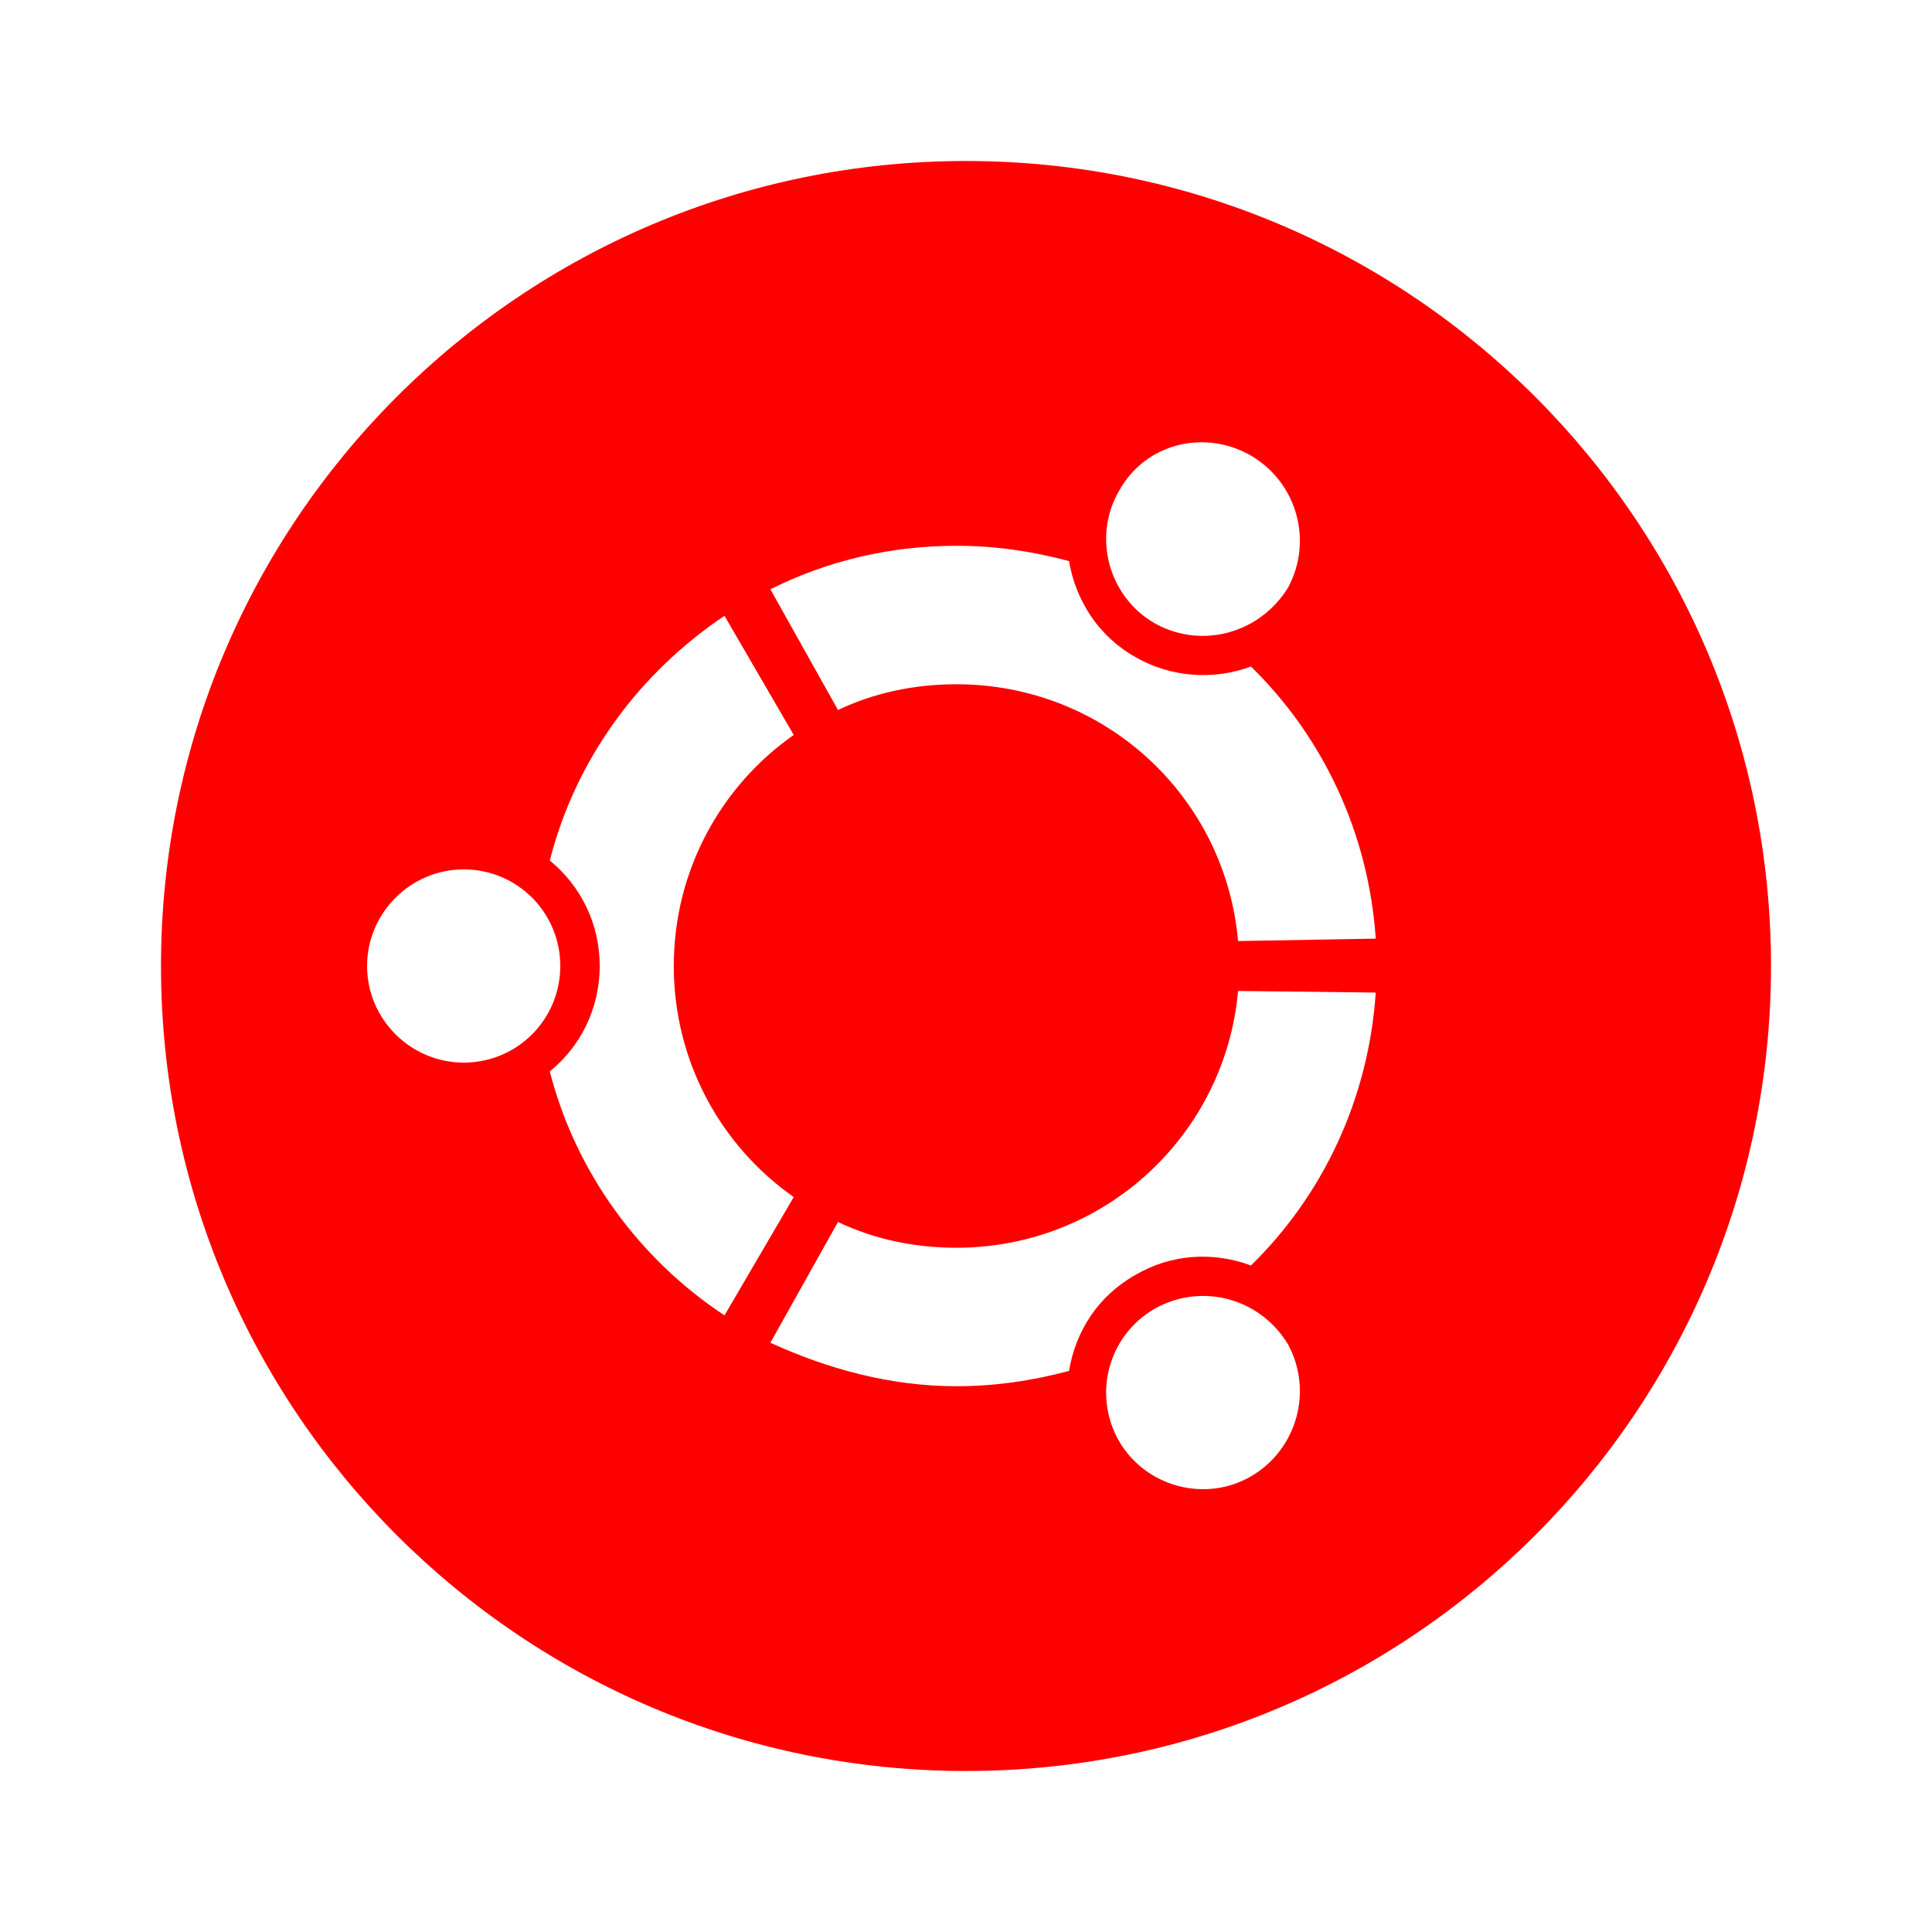
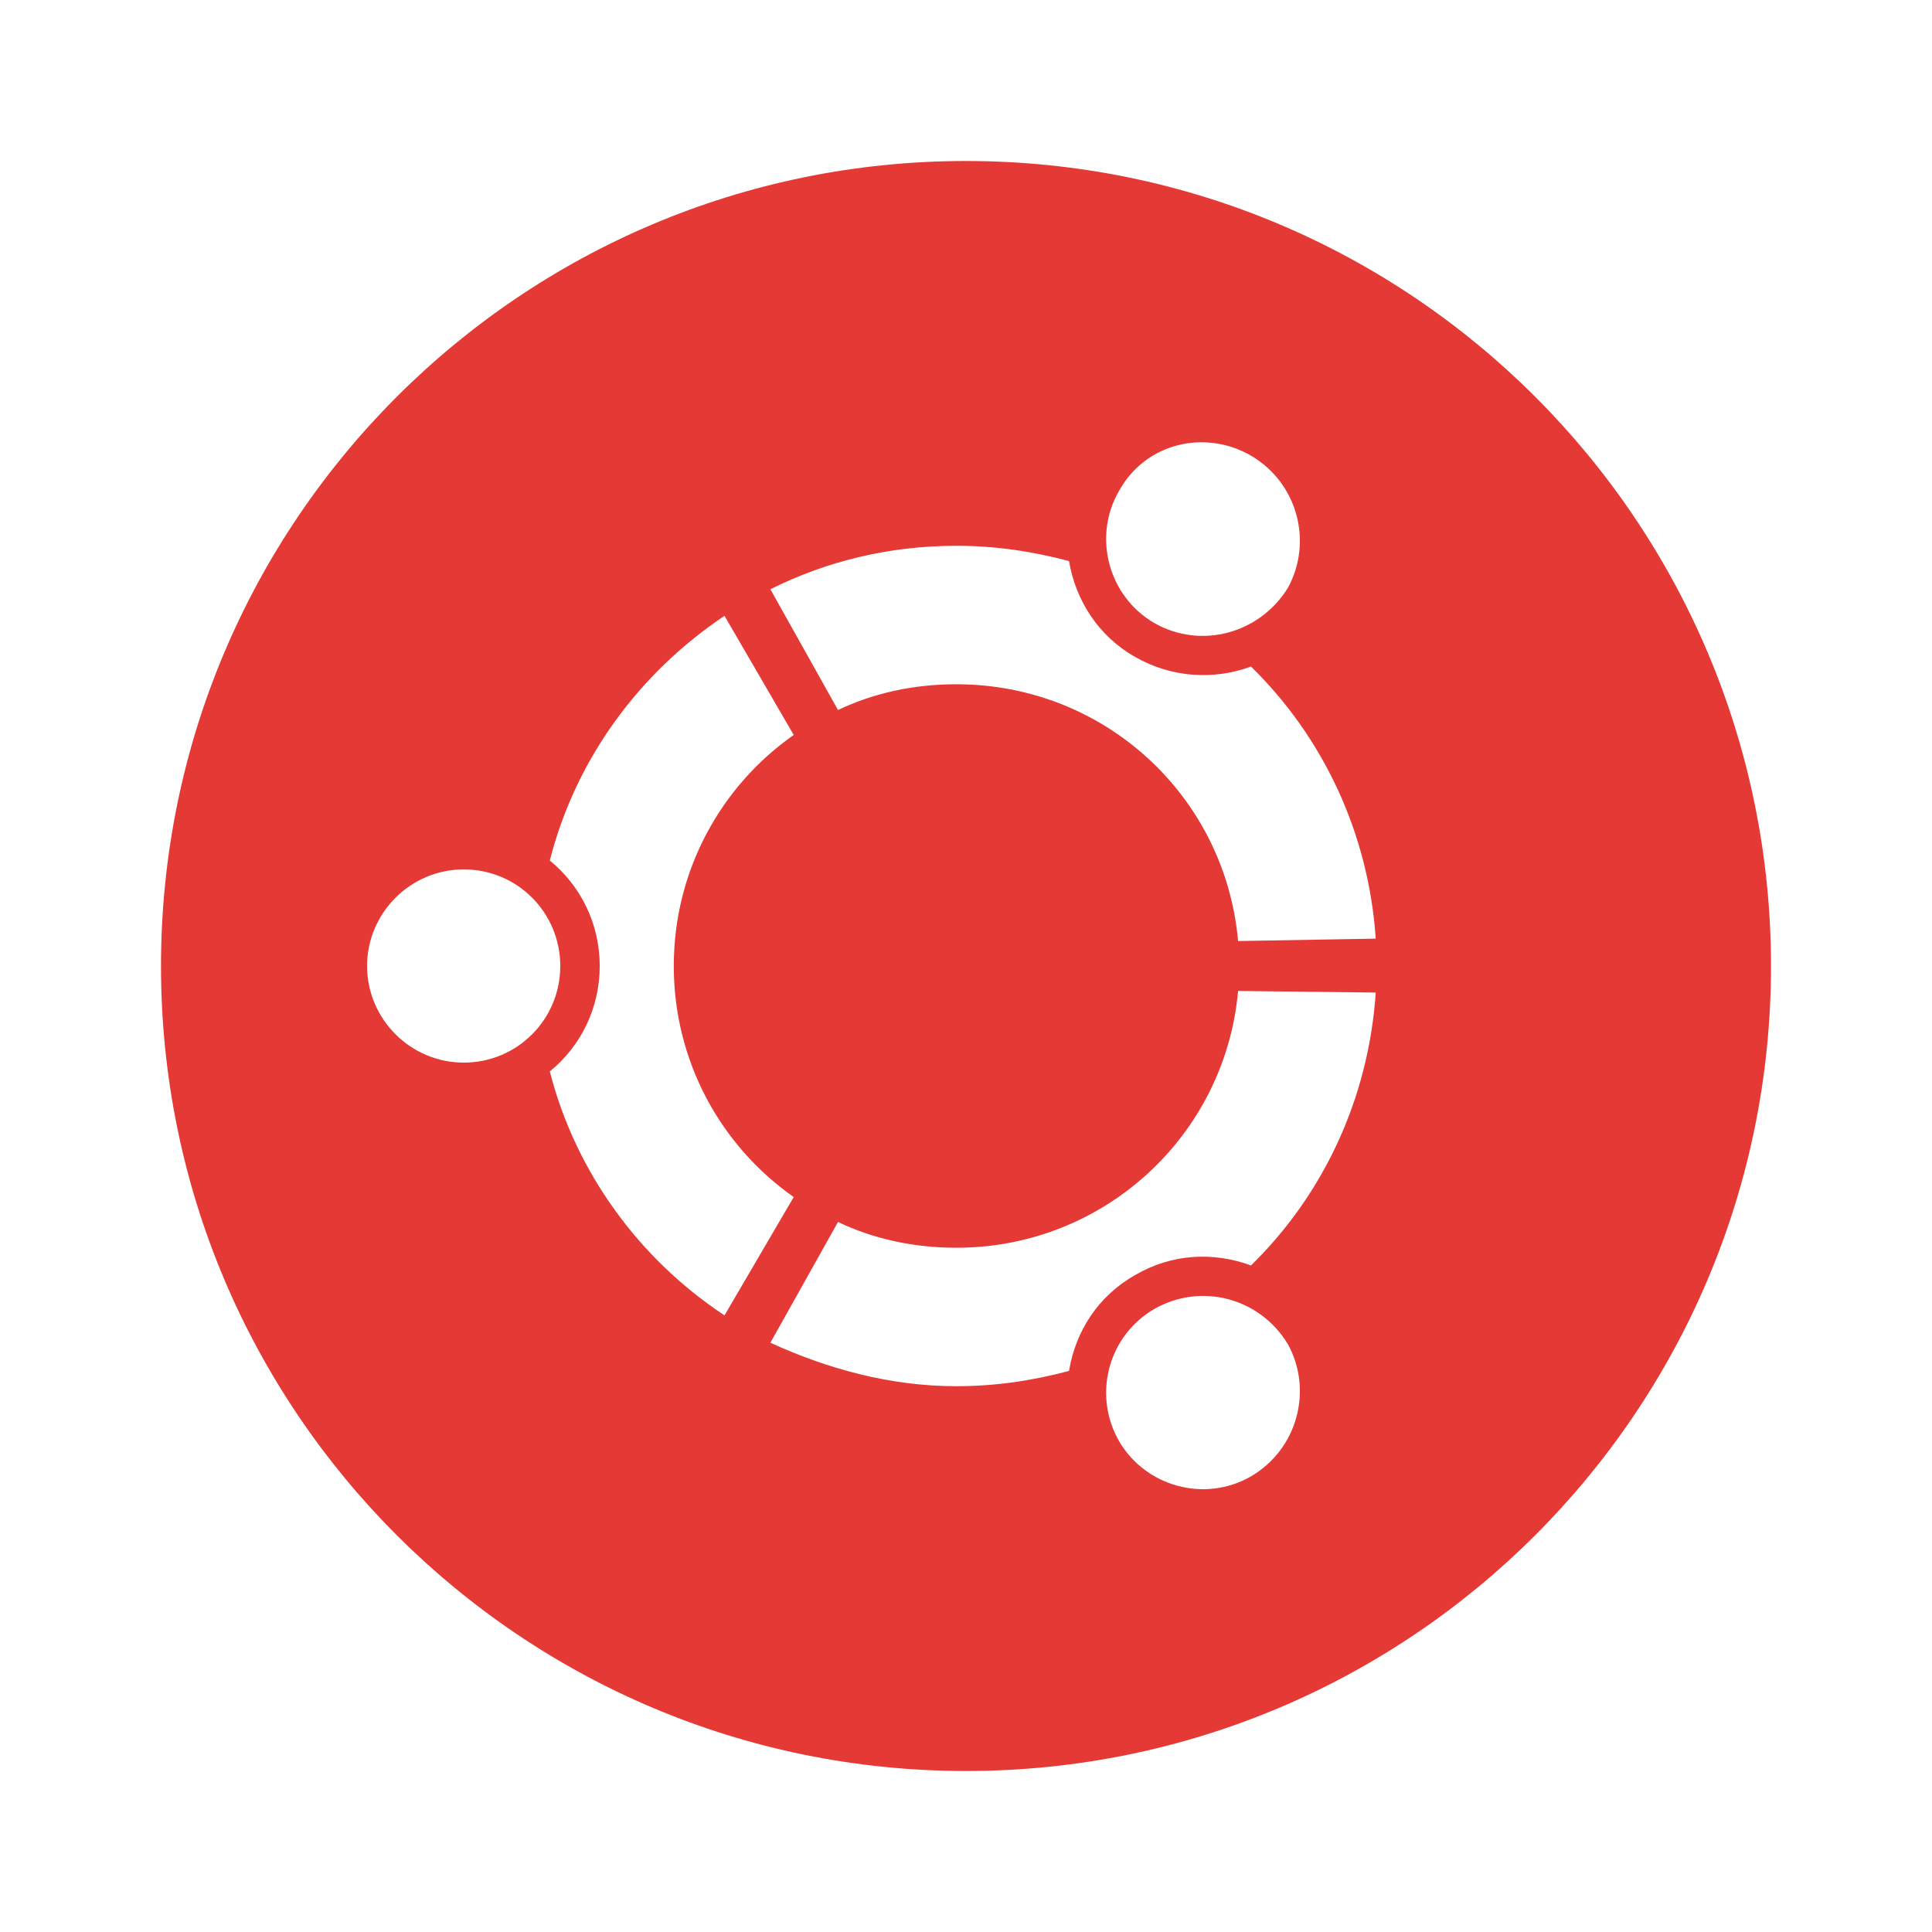
<svg xmlns="http://www.w3.org/2000/svg" version="1.1" width="24" height="24" viewBox="0 0 24 24">
-   <path d="M22,12A10,10 0 0,1 12,22A10,10 0 0,1 2,12A10,10 0 0,1 12,2A10,10 0 0,1 22,12M14.34,7.74C14.92,8.07 15.65,7.87 16,7.3C16.31,6.73 16.12,6 15.54,5.66C14.97,5.33 14.23,5.5 13.9,6.1C13.57,6.67 13.77,7.41 14.34,7.74M11.88,15.5C11.35,15.5 10.85,15.39 10.41,15.18L9.57,16.68C10.27,17 11.05,17.22 11.88,17.22C12.37,17.22 12.83,17.15 13.28,17.03C13.36,16.54 13.64,16.1 14.1,15.84C14.56,15.57 15.08,15.55 15.54,15.72C16.43,14.85 17,13.66 17.09,12.33L15.38,12.31C15.22,14.1 13.72,15.5 11.88,15.5M11.88,8.5C13.72,8.5 15.22,9.89 15.38,11.69L17.09,11.66C17,10.34 16.43,9.15 15.54,8.28C15.08,8.45 14.55,8.42 14.1,8.16C13.64,7.9 13.36,7.45 13.28,6.97C12.83,6.85 12.37,6.78 11.88,6.78C11.05,6.78 10.27,6.97 9.57,7.32L10.41,8.82C10.85,8.61 11.35,8.5 11.88,8.5M8.37,12C8.37,10.81 8.96,9.76 9.86,9.13L9,7.65C7.94,8.36 7.15,9.43 6.83,10.69C7.21,11 7.45,11.47 7.45,12C7.45,12.53 7.21,13 6.83,13.31C7.15,14.56 7.94,15.64 9,16.34L9.86,14.87C8.96,14.24 8.37,13.19 8.37,12M14.34,16.26C13.77,16.59 13.57,17.32 13.9,17.9C14.23,18.47 14.97,18.67 15.54,18.34C16.12,18 16.31,17.27 16,16.7C15.65,16.12 14.92,15.93 14.34,16.26M5.76,10.8C5.1,10.8 4.56,11.34 4.56,12C4.56,12.66 5.1,13.2 5.76,13.2C6.43,13.2 6.96,12.66 6.96,12C6.96,11.34 6.43,10.8 5.76,10.8Z" style="fill:#ff0000" />
+   <path d="M22,12A10,10 0 0,1 12,22A10,10 0 0,1 2,12A10,10 0 0,1 12,2A10,10 0 0,1 22,12M14.34,7.74C14.92,8.07 15.65,7.87 16,7.3C16.31,6.73 16.12,6 15.54,5.66C14.97,5.33 14.23,5.5 13.9,6.1C13.57,6.67 13.77,7.41 14.34,7.74M11.88,15.5C11.35,15.5 10.85,15.39 10.41,15.18L9.57,16.68C10.27,17 11.05,17.22 11.88,17.22C12.37,17.22 12.83,17.15 13.28,17.03C13.36,16.54 13.64,16.1 14.1,15.84C14.56,15.57 15.08,15.55 15.54,15.72C16.43,14.85 17,13.66 17.09,12.33L15.38,12.31C15.22,14.1 13.72,15.5 11.88,15.5M11.88,8.5C13.72,8.5 15.22,9.89 15.38,11.69L17.09,11.66C17,10.34 16.43,9.15 15.54,8.28C15.08,8.45 14.55,8.42 14.1,8.16C13.64,7.9 13.36,7.45 13.28,6.97C12.83,6.85 12.37,6.78 11.88,6.78C11.05,6.78 10.27,6.97 9.57,7.32L10.41,8.82C10.85,8.61 11.35,8.5 11.88,8.5M8.37,12C8.37,10.81 8.96,9.76 9.86,9.13L9,7.65C7.94,8.36 7.15,9.43 6.83,10.69C7.21,11 7.45,11.47 7.45,12C7.45,12.53 7.21,13 6.83,13.31C7.15,14.56 7.94,15.64 9,16.34L9.86,14.87C8.96,14.24 8.37,13.19 8.37,12M14.34,16.26C13.77,16.59 13.57,17.32 13.9,17.9C14.23,18.47 14.97,18.67 15.54,18.34C16.12,18 16.31,17.27 16,16.7C15.65,16.12 14.92,15.93 14.34,16.26M5.76,10.8C5.1,10.8 4.56,11.34 4.56,12C4.56,12.66 5.1,13.2 5.76,13.2C6.43,13.2 6.96,12.66 6.96,12C6.96,11.34 6.43,10.8 5.76,10.8Z" style="fill:#e53935" />
</svg>
